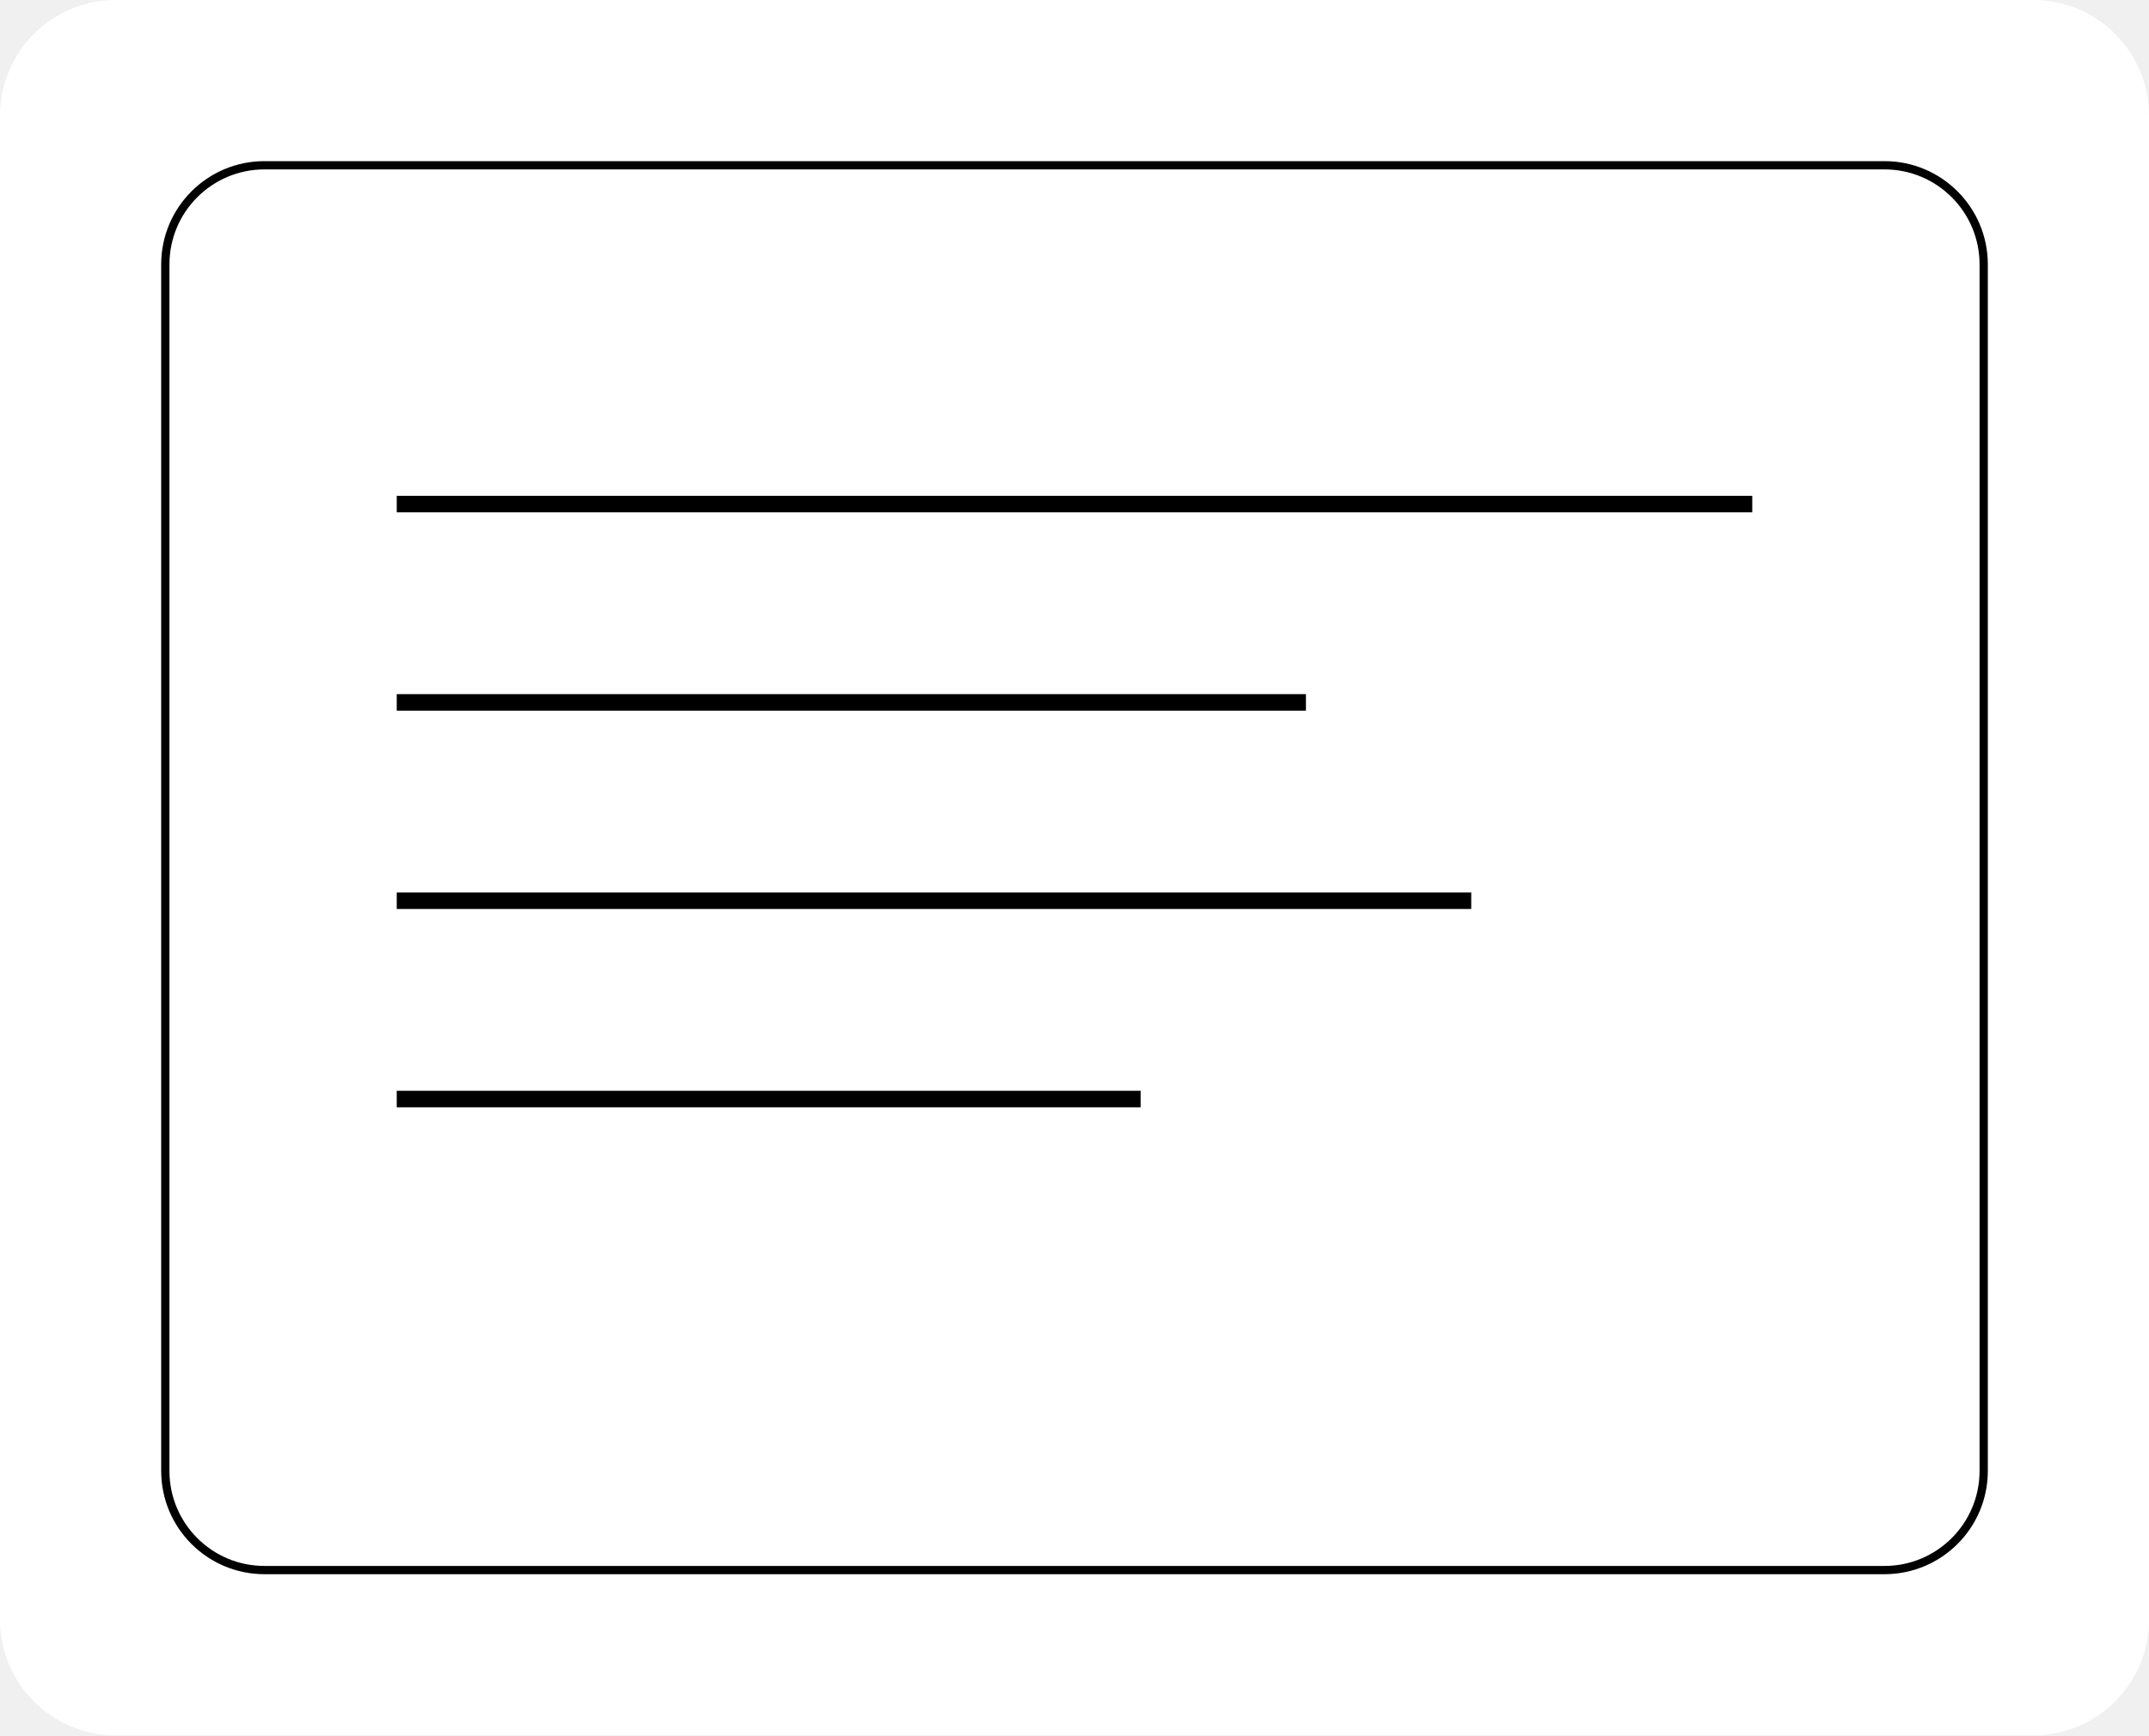
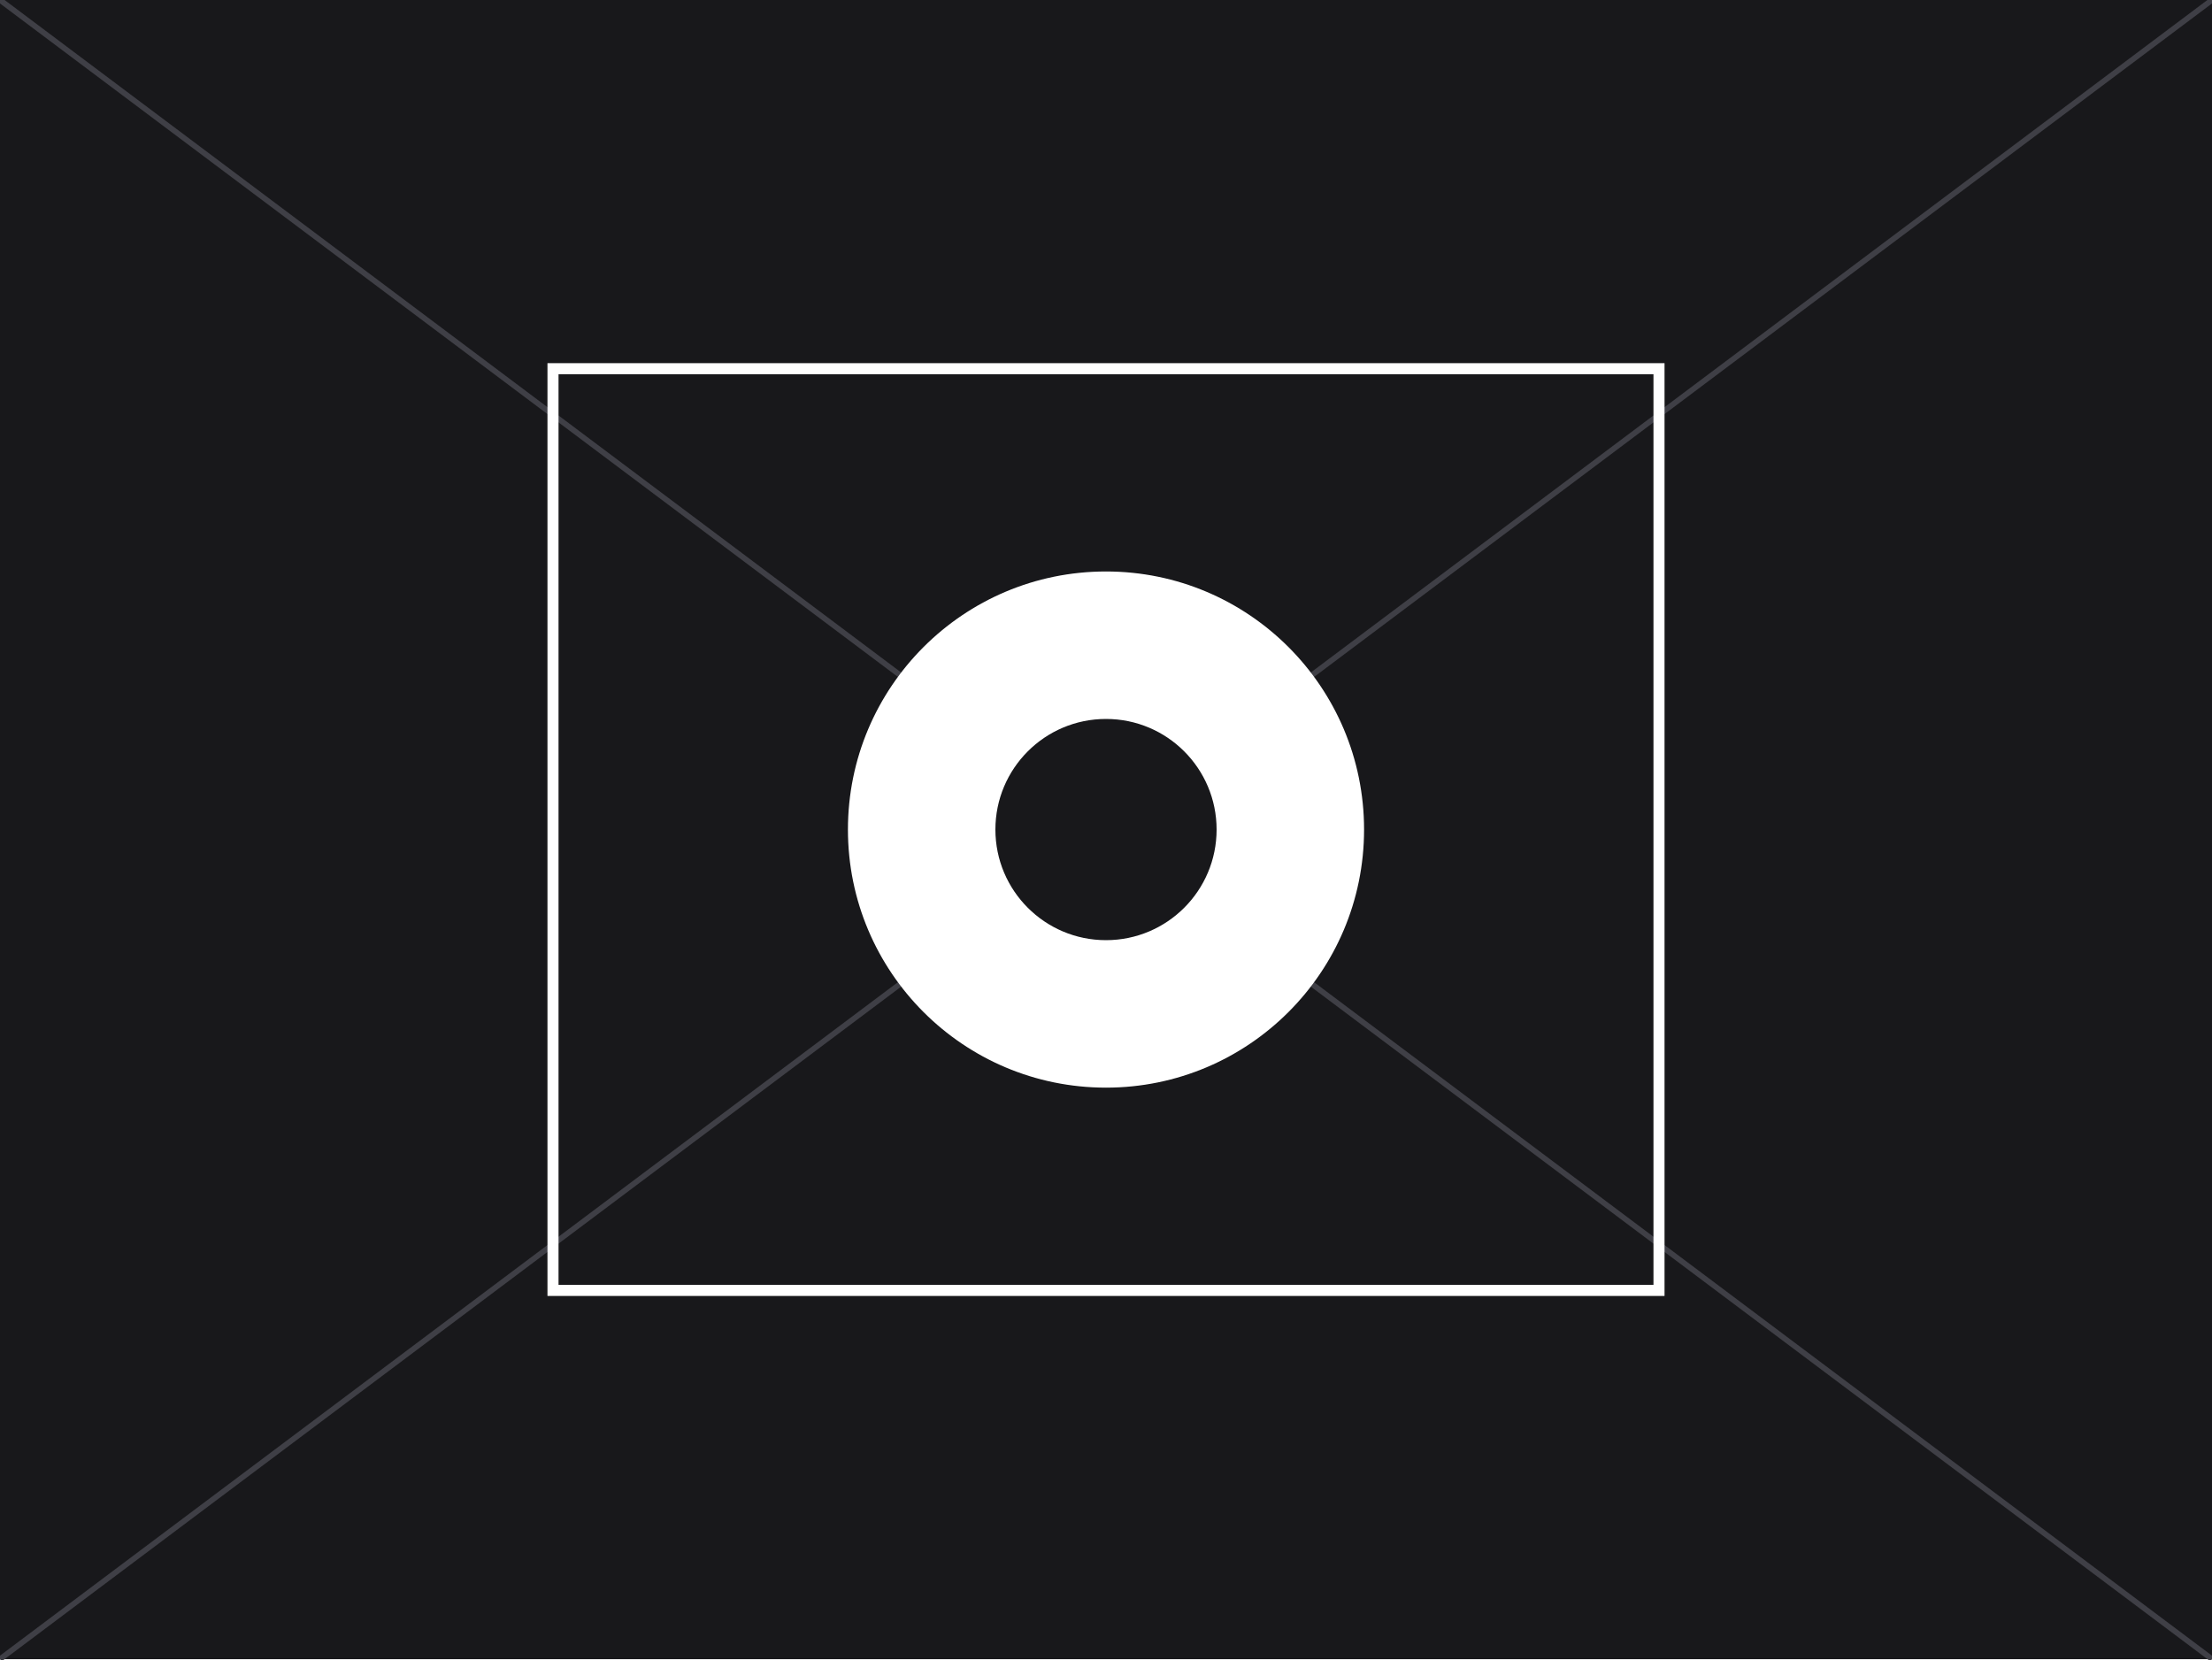
- <svg xmlns="http://www.w3.org/2000/svg" width="520" height="420" viewBox="0 0 520 420" fill="none">
-   <rect width="520" height="420" rx="28" fill="white" />
-   <rect x="40" y="40" width="440" height="340" rx="24" stroke="black" stroke-width="2" />
-   <rect x="96" y="120" width="328" height="4" fill="black" />
-   <rect x="96" y="168" width="220" height="4" fill="black" />
-   <rect x="96" y="216" width="260" height="4" fill="black" />
-   <rect x="96" y="264" width="180" height="4" fill="black" />
+ <svg xmlns="http://www.w3.org/2000/svg" width="600" height="450" viewBox="0 0 600 450" fill="none">
+   <rect width="600" height="450" fill="#18181B" />
+   <line x1="0" y1="0" x2="600" y2="450" stroke="#3F3F46" stroke-width="1.5" />
+   <line x1="600" y1="0" x2="0" y2="450" stroke="#3F3F46" stroke-width="1.5" />
+   <rect x="150" y="100" width="300" height="250" fill="none" stroke="#FFFFFF" stroke-width="3" />
+   <circle cx="300" cy="225" r="70" fill="#FFFFFF" />
+   <circle cx="300" cy="225" r="30" fill="#18181B" />
</svg>
